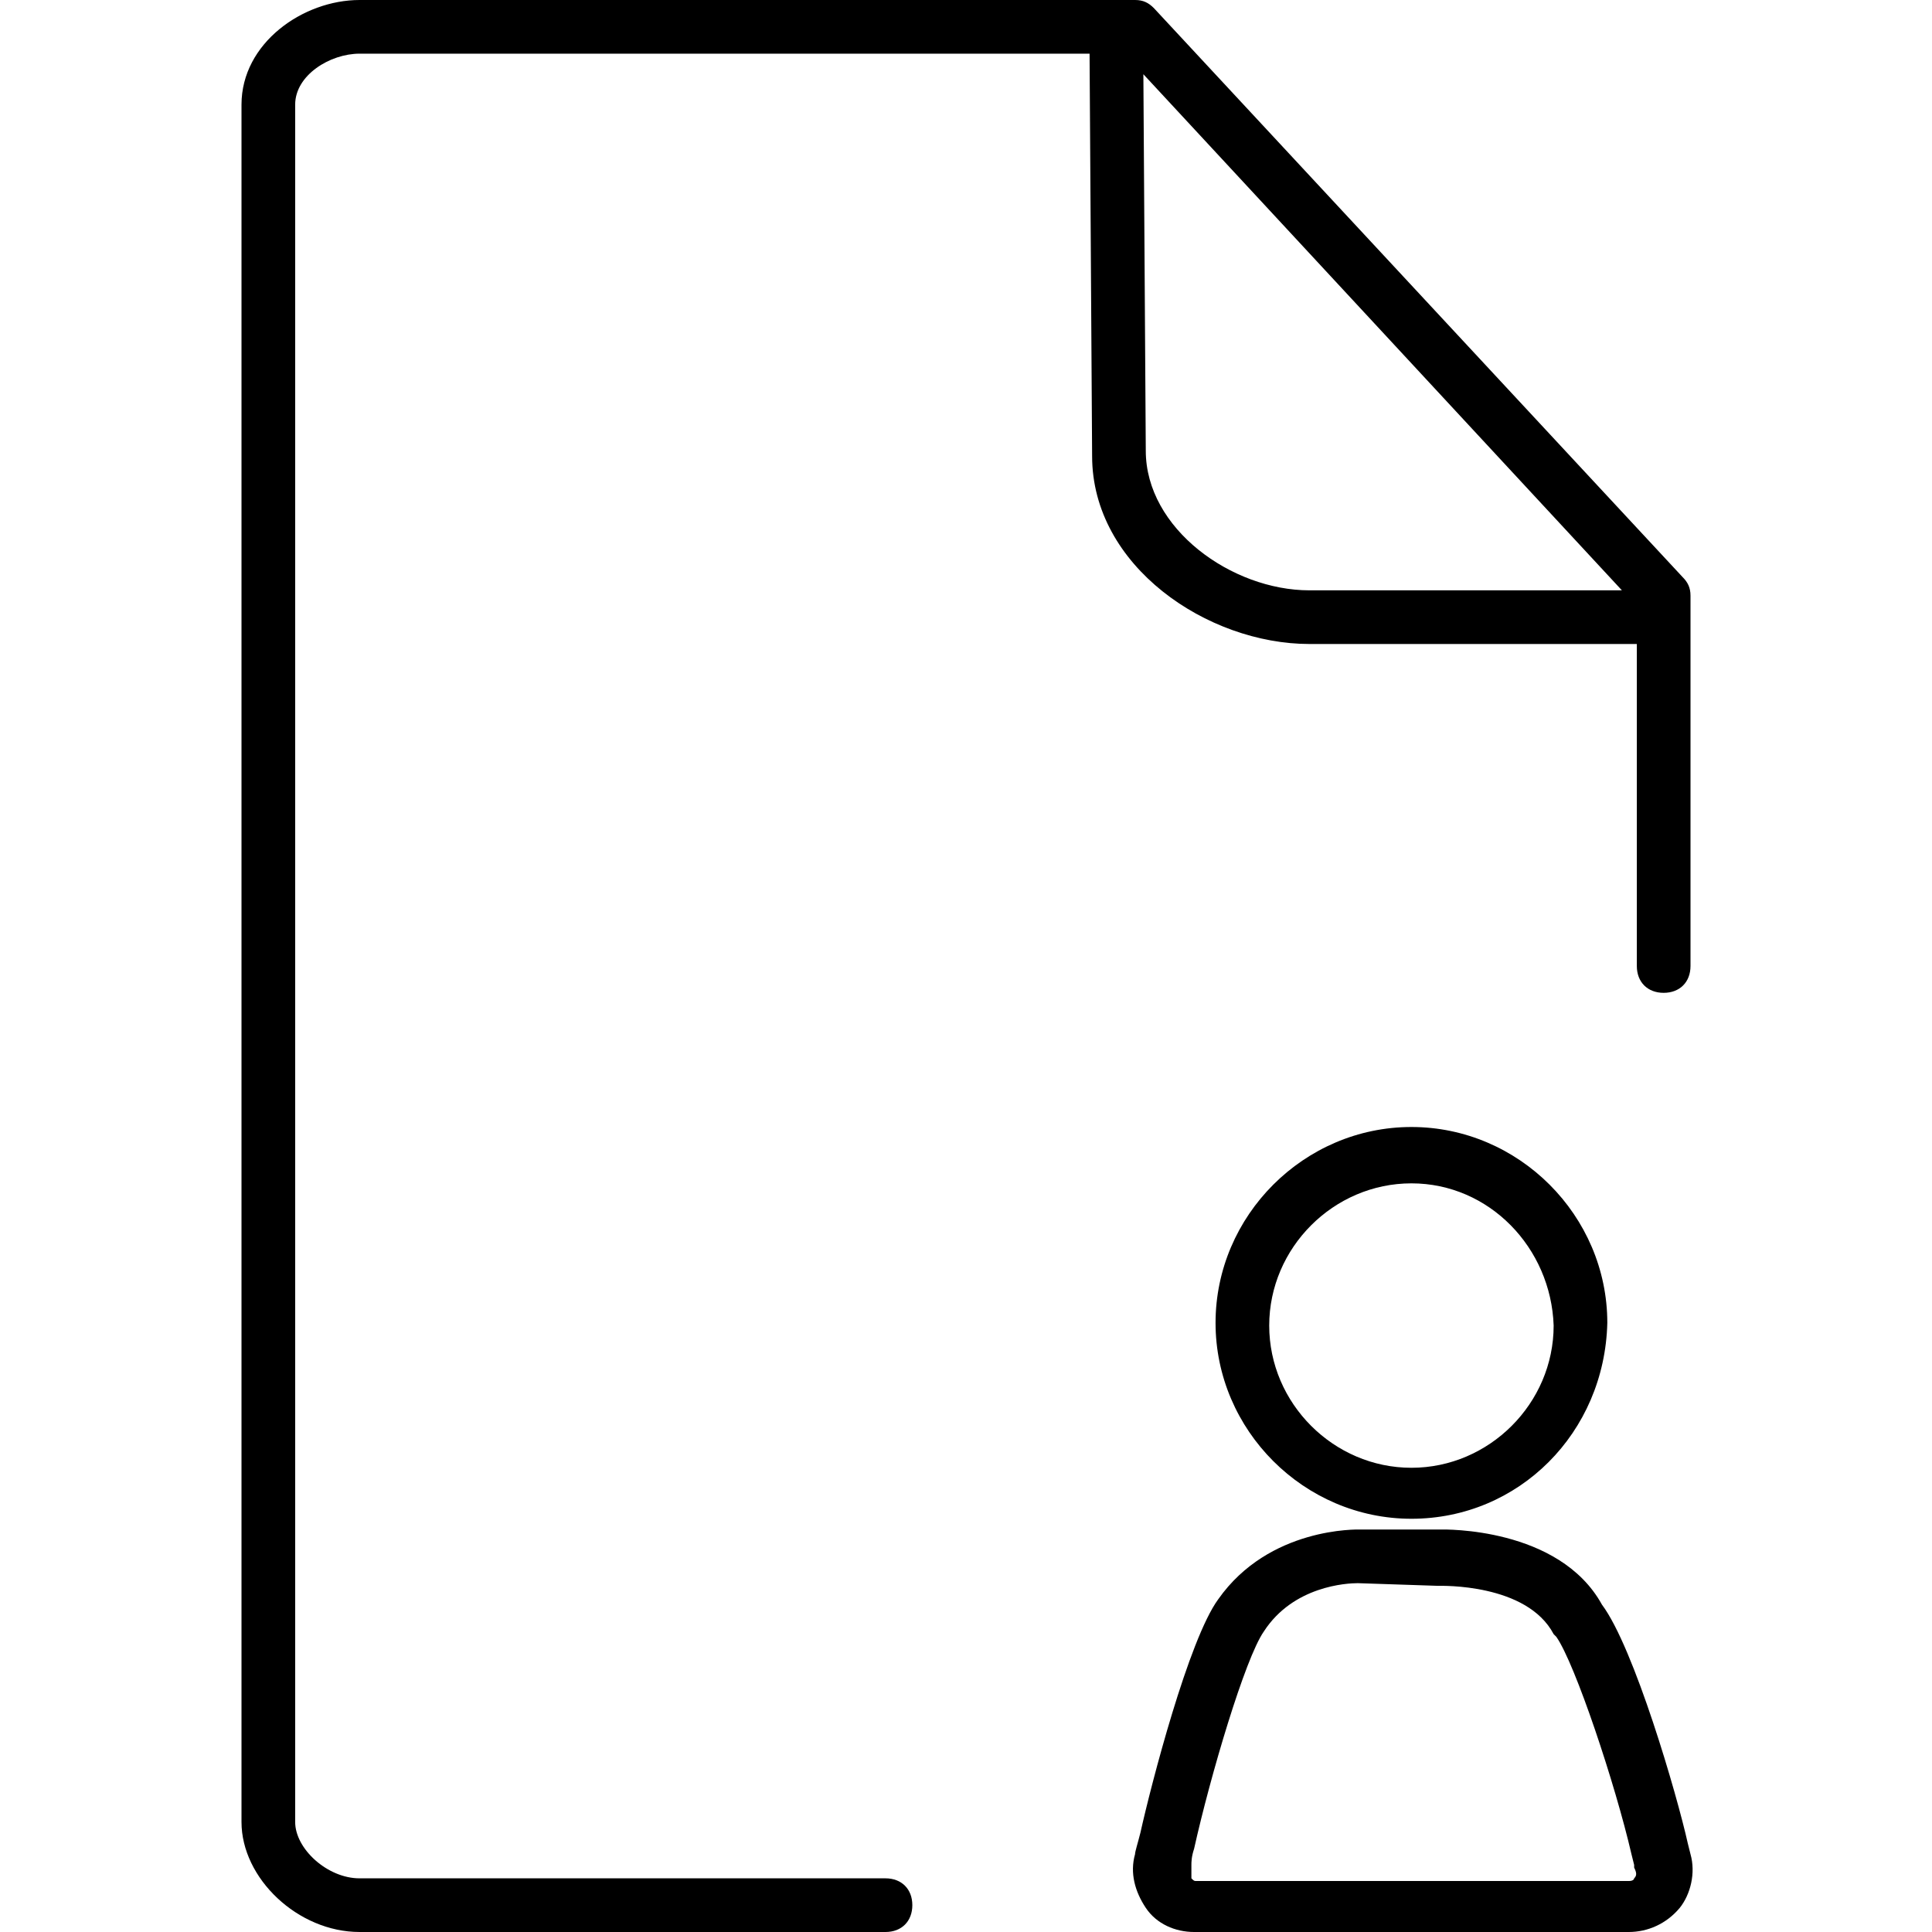
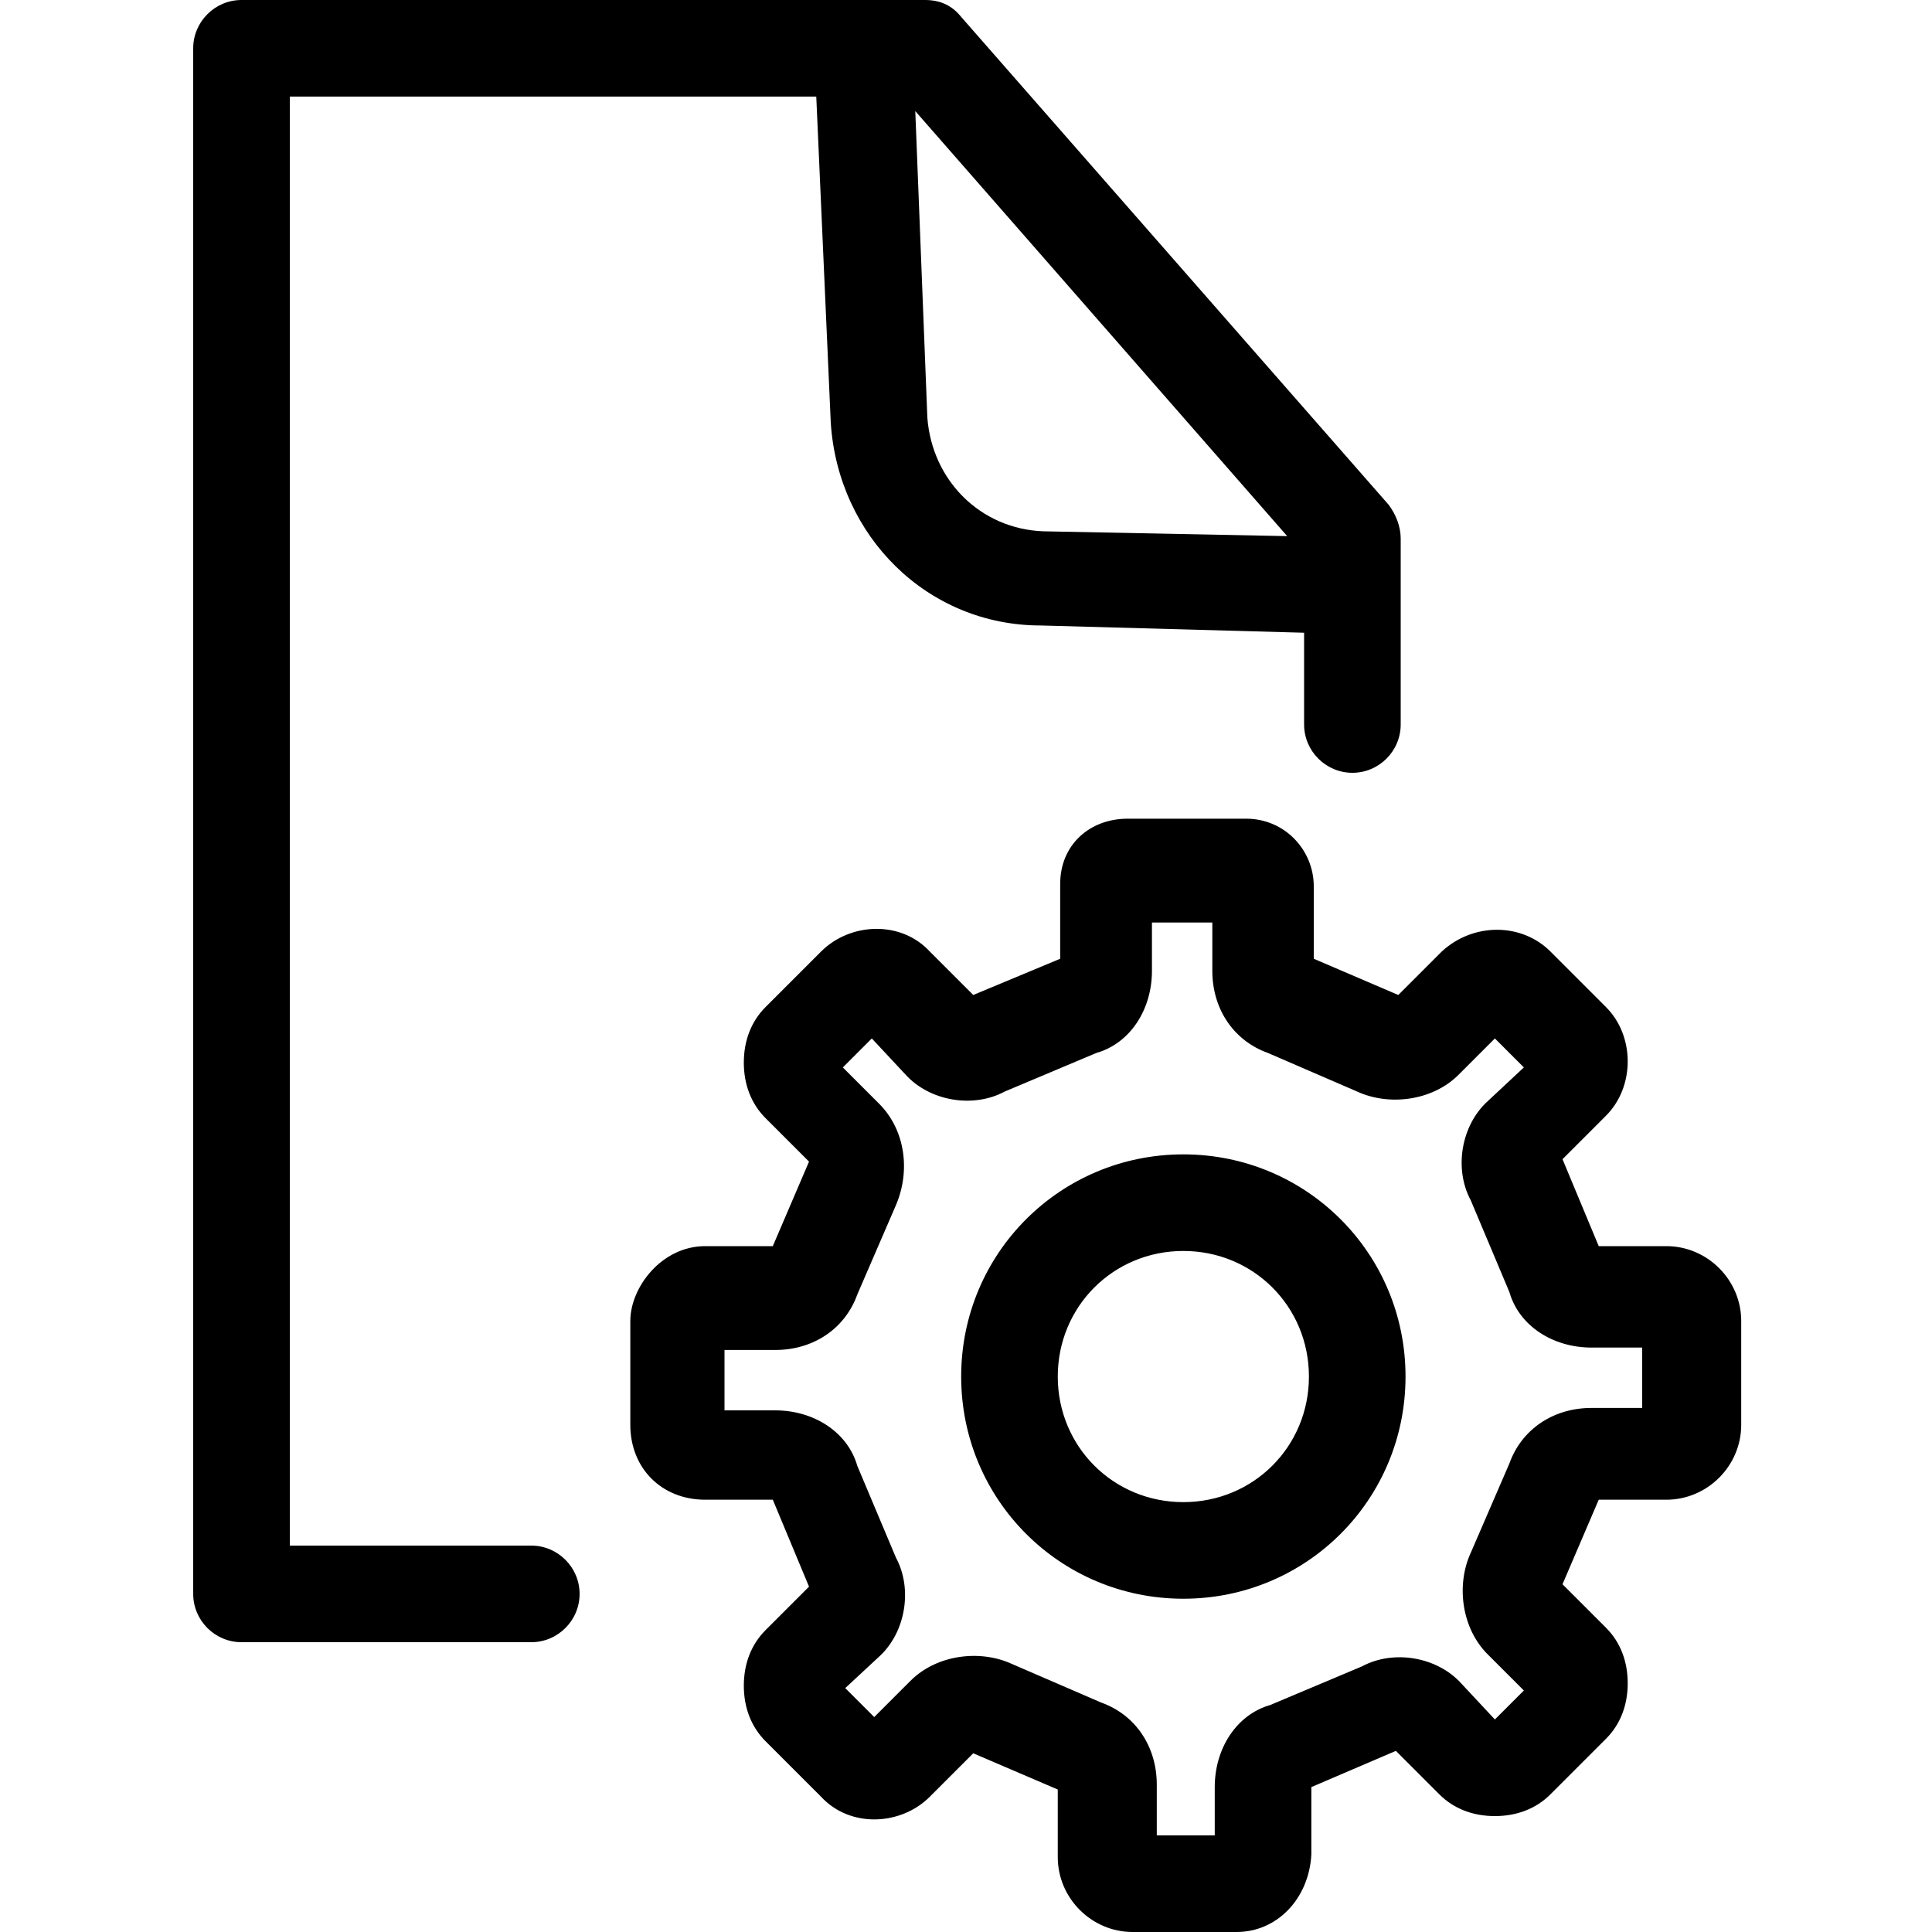
- <svg xmlns="http://www.w3.org/2000/svg" version="1.1" id="Layer_1" x="0px" y="0px" viewBox="0 0 72 72" style="enable-background:new 0 0 72 72;" xml:space="preserve">
-   <g>
-     <path d="M60.7,72H44.5c-0.7,0-1.4-0.3-1.8-0.9c-0.4-0.6-0.6-1.3-0.4-2c0-0.1,0.1-0.4,0.2-0.8c0.4-1.8,1.8-7.2,2.9-8.7   c1.9-2.7,5.2-2.6,5.3-2.6l3,0c0.1,0,4.4-0.1,6,2.8c1.2,1.6,2.8,7.1,3.2,8.9l0.1,0.4c0.2,0.7,0,1.5-0.4,2C62.1,71.7,61.4,72,60.7,72   z M50.6,59c-0.4,0-2.4,0.1-3.5,1.8c-0.7,1-2,5.4-2.6,8.1c-0.1,0.3-0.1,0.5-0.1,0.6c0,0,0,0.1,0,0.1c0,0.1,0,0.3,0,0.4   c0.1,0.1,0.1,0.1,0.2,0.1h16.1c0.2,0,0.2-0.1,0.2-0.1c0.1-0.1,0.1-0.2,0-0.4c0,0,0-0.1,0-0.1l-0.1-0.4c-0.6-2.6-2.1-7.1-2.8-8.1   c0,0-0.1-0.1-0.1-0.1c-1-1.9-4.2-1.8-4.3-1.8L50.6,59C50.6,59,50.6,59,50.6,59z M52.6,56.6c-4,0-7.3-3.3-7.3-7.3   c0-4,3.3-7.3,7.3-7.3c4,0,7.3,3.3,7.3,7.3C59.8,53.4,56.6,56.6,52.6,56.6z M52.6,44.1c-2.9,0-5.3,2.4-5.3,5.3   c0,2.9,2.4,5.3,5.3,5.3c2.9,0,5.3-2.4,5.3-5.3C57.8,46.5,55.5,44.1,52.6,44.1z" />
-     <path d="M33,72H13.4C11.1,72,9,70,9,67.9v-64C9,1.6,11.3,0,13.4,0h28.9c0.3,0,0.5,0.1,0.7,0.3l19.7,21.2c0.2,0.2,0.3,0.4,0.3,0.7   V36c0,0.6-0.4,1-1,1s-1-0.4-1-1V22.6L41.9,2H13.4C12.3,2,11,2.8,11,3.9v64c0,1,1.2,2.1,2.4,2.1H33c0.6,0,1,0.4,1,1S33.6,72,33,72z    M62,24H48.8c-3.8,0-8.1-2.9-8.1-7L40.6,1.2c0-0.6,0.4-1.2,1-1.2c0,0,0,0,0,0c0.6,0,1,0.7,1,1.2l0.1,15.6c0,2.9,3.2,5.2,6.1,5.2H62   c0.6,0,1,0.4,1,1S62.6,24,62,24z" />
-   </g>
+ <svg xmlns="http://www.w3.org/2000/svg" viewBox="0 0 80 80">
+   <path d="M51.2 80h-4.3c-1.7 0-3.1-1.4-3.1-3.1v-2.8l-3.5-1.5-1.8 1.8c-1.2 1.2-3.3 1.3-4.5 0l-2.3-2.3c-.6-.6-.9-1.4-.9-2.3s.3-1.7.9-2.3l1.8-1.8-1.5-3.6h-2.8c-1.8 0-3.1-1.3-3.1-3.1v-4.3c0-1.4 1.3-3.1 3.1-3.1H32l1.5-3.5-1.8-1.8c-.6-.6-.9-1.4-.9-2.3 0-.9.3-1.7.9-2.3l2.3-2.3c1.2-1.2 3.3-1.3 4.5 0l1.8 1.8 3.6-1.5v-3.1c0-1.6 1.2-2.7 2.8-2.7h4.9c1.6 0 2.8 1.3 2.8 2.8v3l3.5 1.5 1.8-1.8c1.3-1.2 3.3-1.2 4.5 0l2.3 2.3c1.2 1.2 1.2 3.3 0 4.5L64.7 48l1.5 3.6H69c1.7 0 3.1 1.4 3.1 3.1V59c0 1.7-1.4 3.1-3.1 3.1h-2.8l-1.5 3.5 1.8 1.8c.6.6.9 1.4.9 2.3 0 .9-.3 1.7-.9 2.3l-2.3 2.3c-.6.6-1.4.9-2.3.9-.9 0-1.7-.3-2.3-.9l-1.8-1.8-3.5 1.5v2.8c-.1 1.8-1.4 3.2-3.1 3.2zm-3.4-4h2.5v-2c0-1.6.9-3 2.3-3.4l3.8-1.6c1.3-.7 3.1-.4 4.1.7l1.4 1.5 1.2-1.2-1.5-1.5c-1.1-1.1-1.3-2.9-.7-4.2l1.6-3.7c.5-1.4 1.8-2.3 3.4-2.3H68v-2.5h-2.1c-1.6 0-3-.9-3.4-2.3l-1.6-3.8c-.7-1.3-.4-3.1.7-4.1l1.5-1.4-1.2-1.2-1.5 1.5c-1.1 1.1-2.9 1.3-4.2.7l-3.7-1.6c-1.4-.5-2.3-1.8-2.3-3.4v-2h-2.5v2c0 1.6-.9 3-2.3 3.4l-3.8 1.6c-1.3.7-3.1.4-4.1-.7L36.1 43l-1.2 1.2 1.5 1.5c1.1 1.1 1.3 2.8.7 4.2l-1.6 3.7c-.5 1.4-1.8 2.3-3.4 2.3H30v2.5h2.1c1.6 0 3 .9 3.4 2.3l1.6 3.8c.7 1.3.4 3.1-.7 4.1L35 69.9l1.2 1.2 1.5-1.5c1.1-1.1 2.9-1.3 4.2-.7l3.7 1.6c1.4.5 2.3 1.8 2.3 3.4V76zm15.8-6.7zm-29.2 0zM64.5 66zm-35.4-7.8zm0-2.4zm39.8 0zm-36.8-4zm1.5-3.4zm-.1-.4zm.9-3.3zm0-1.1zm5.5-2.1zm7.9-4.8c0 .1 0 0 0 0zM49 66.2c-5.1 0-9.2-4.1-9.2-9.2s4.1-9.2 9.2-9.2 9.2 4.1 9.2 9.2-4.1 9.2-9.2 9.2zm0-14.4c-2.9 0-5.2 2.3-5.2 5.2s2.3 5.2 5.2 5.2c2.9 0 5.2-2.3 5.2-5.2s-2.3-5.2-5.2-5.2zm8.5-30.9L39.8.7c-.4-.5-.9-.7-1.5-.7H10C8.9 0 8 .9 8 2v64c0 1.1.9 2 2 2h12c1.1 0 2-.9 2-2s-.9-2-2-2H12V4h21.8l.6 13.5c.3 4.7 4 8.4 8.7 8.4l10.9.3V30c0 1.1.9 2 2 2s2-.9 2-2v-7.7c0-.5-.2-1-.5-1.4zm-19.1-3.6l-.5-12.7 15.4 17.6-10.1-.2c-2.6-.1-4.6-2.1-4.8-4.7z" />
</svg>
